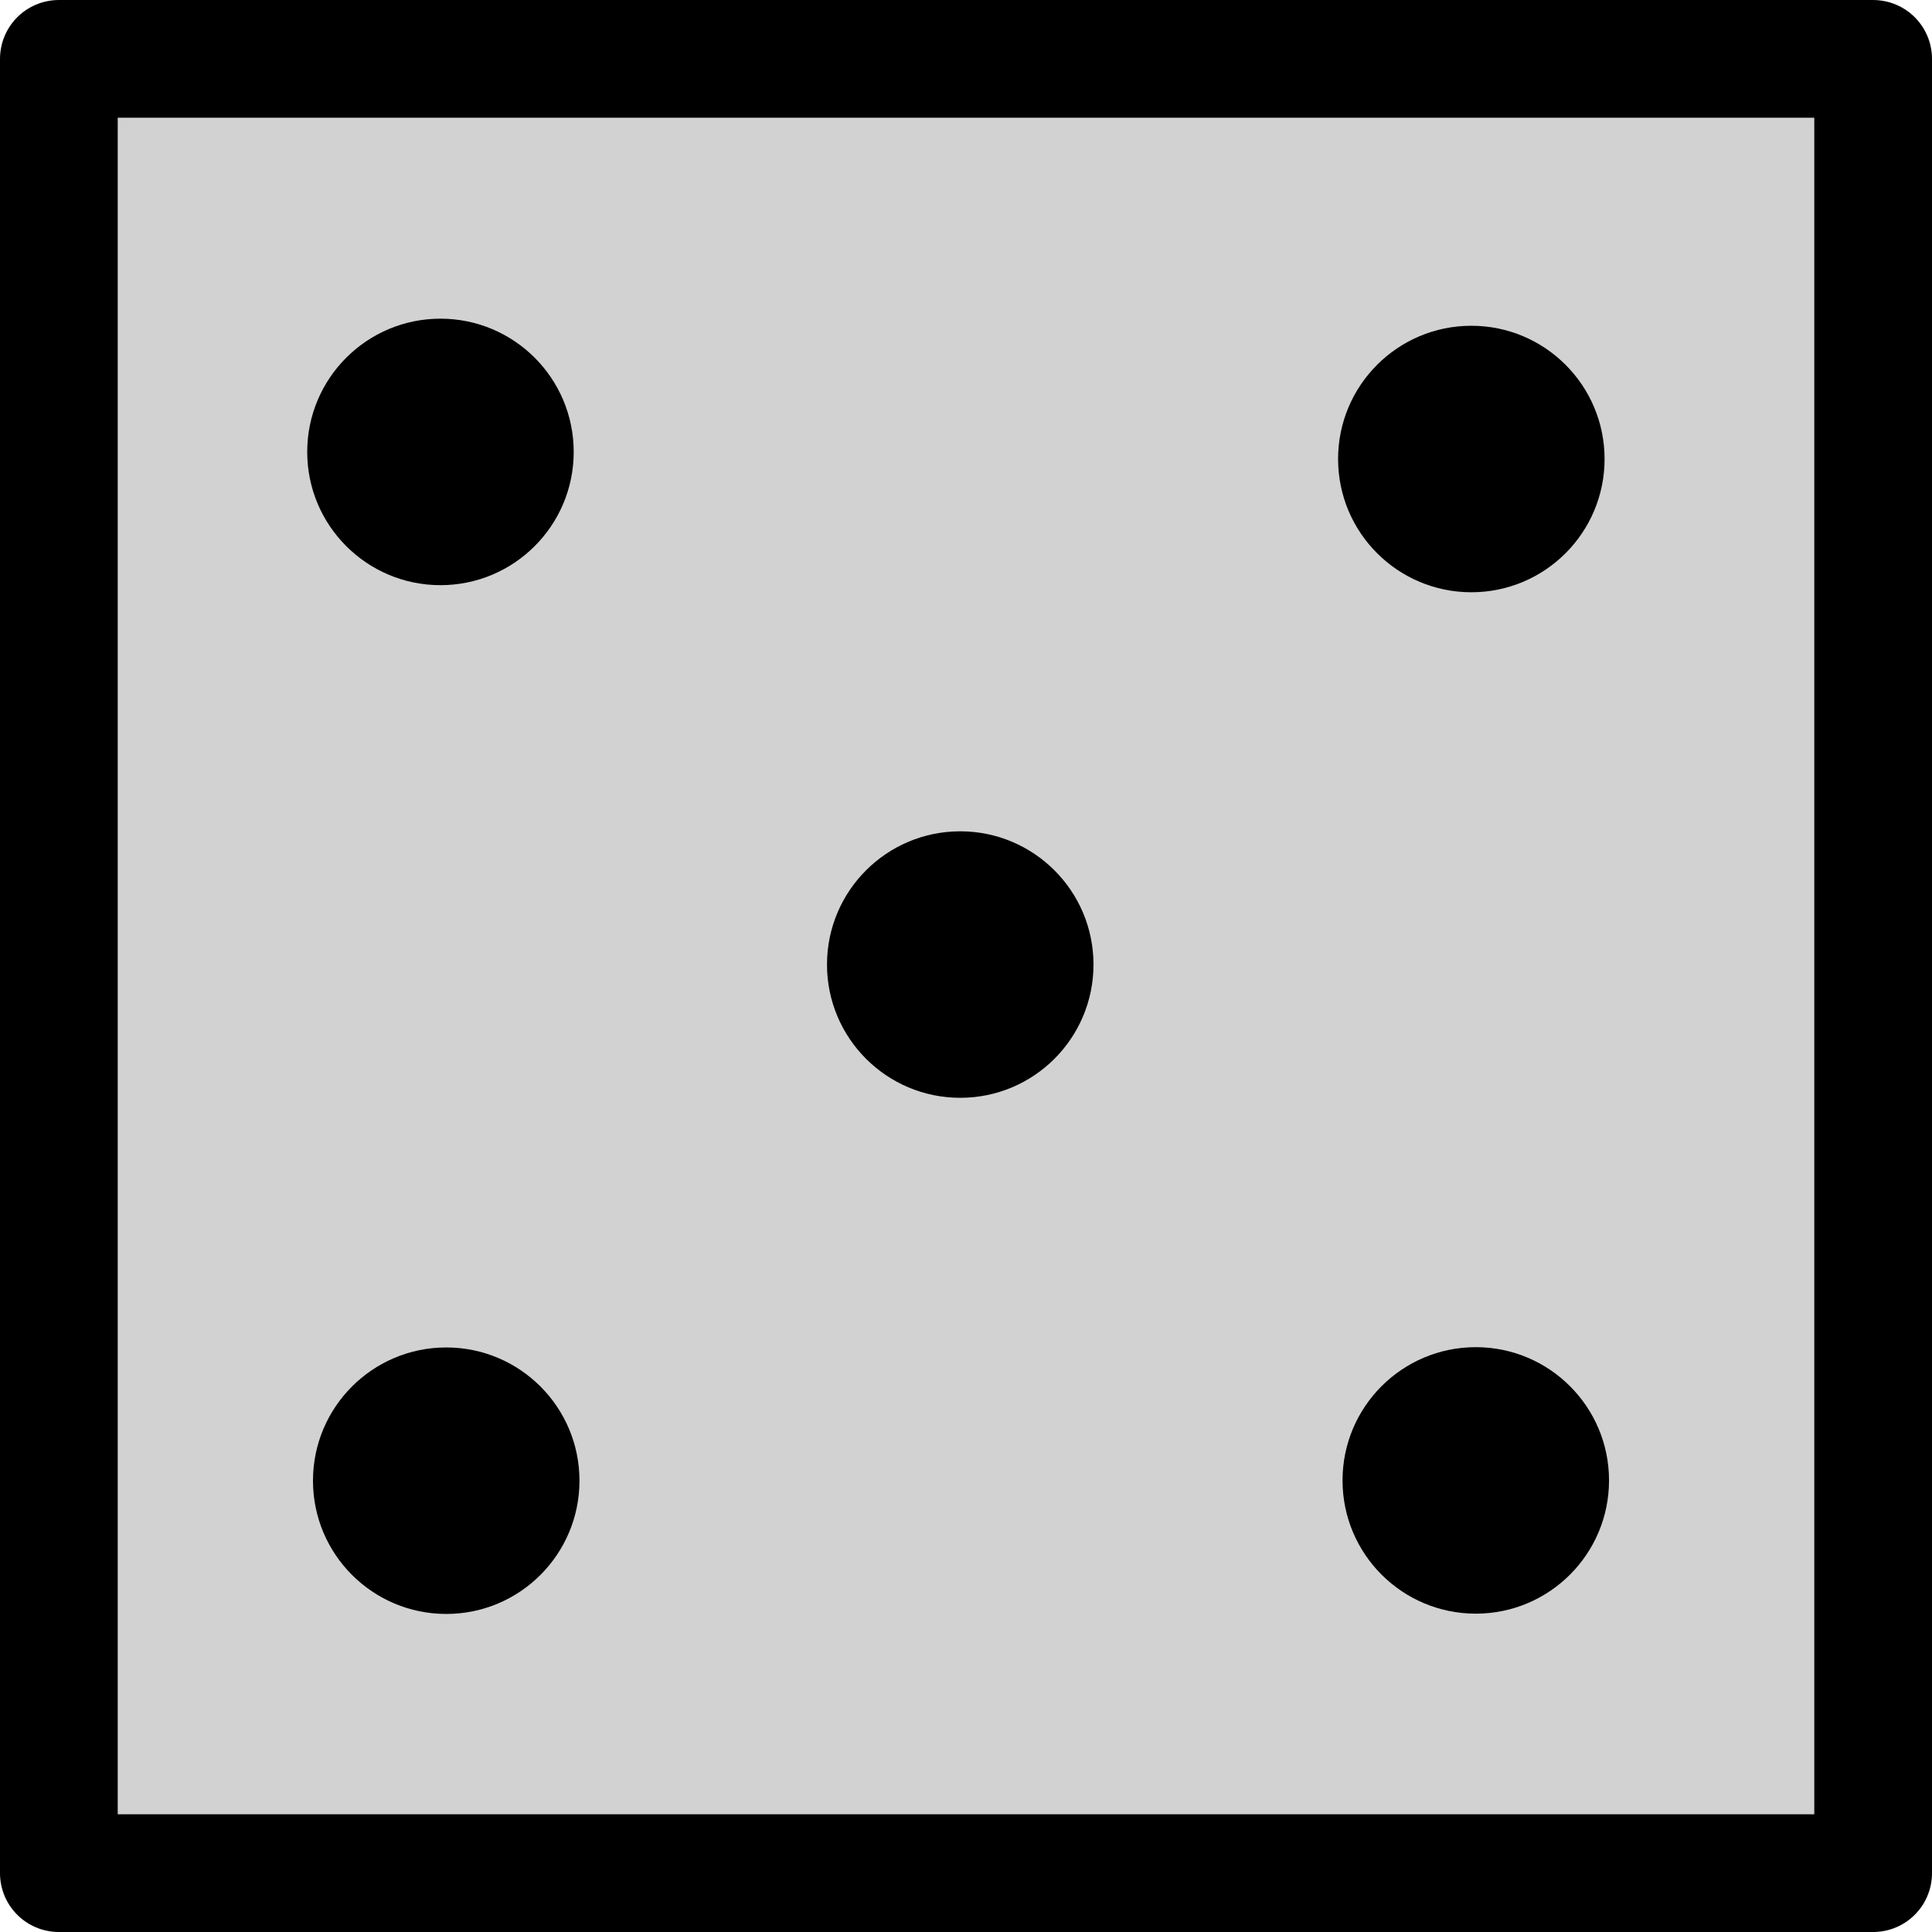
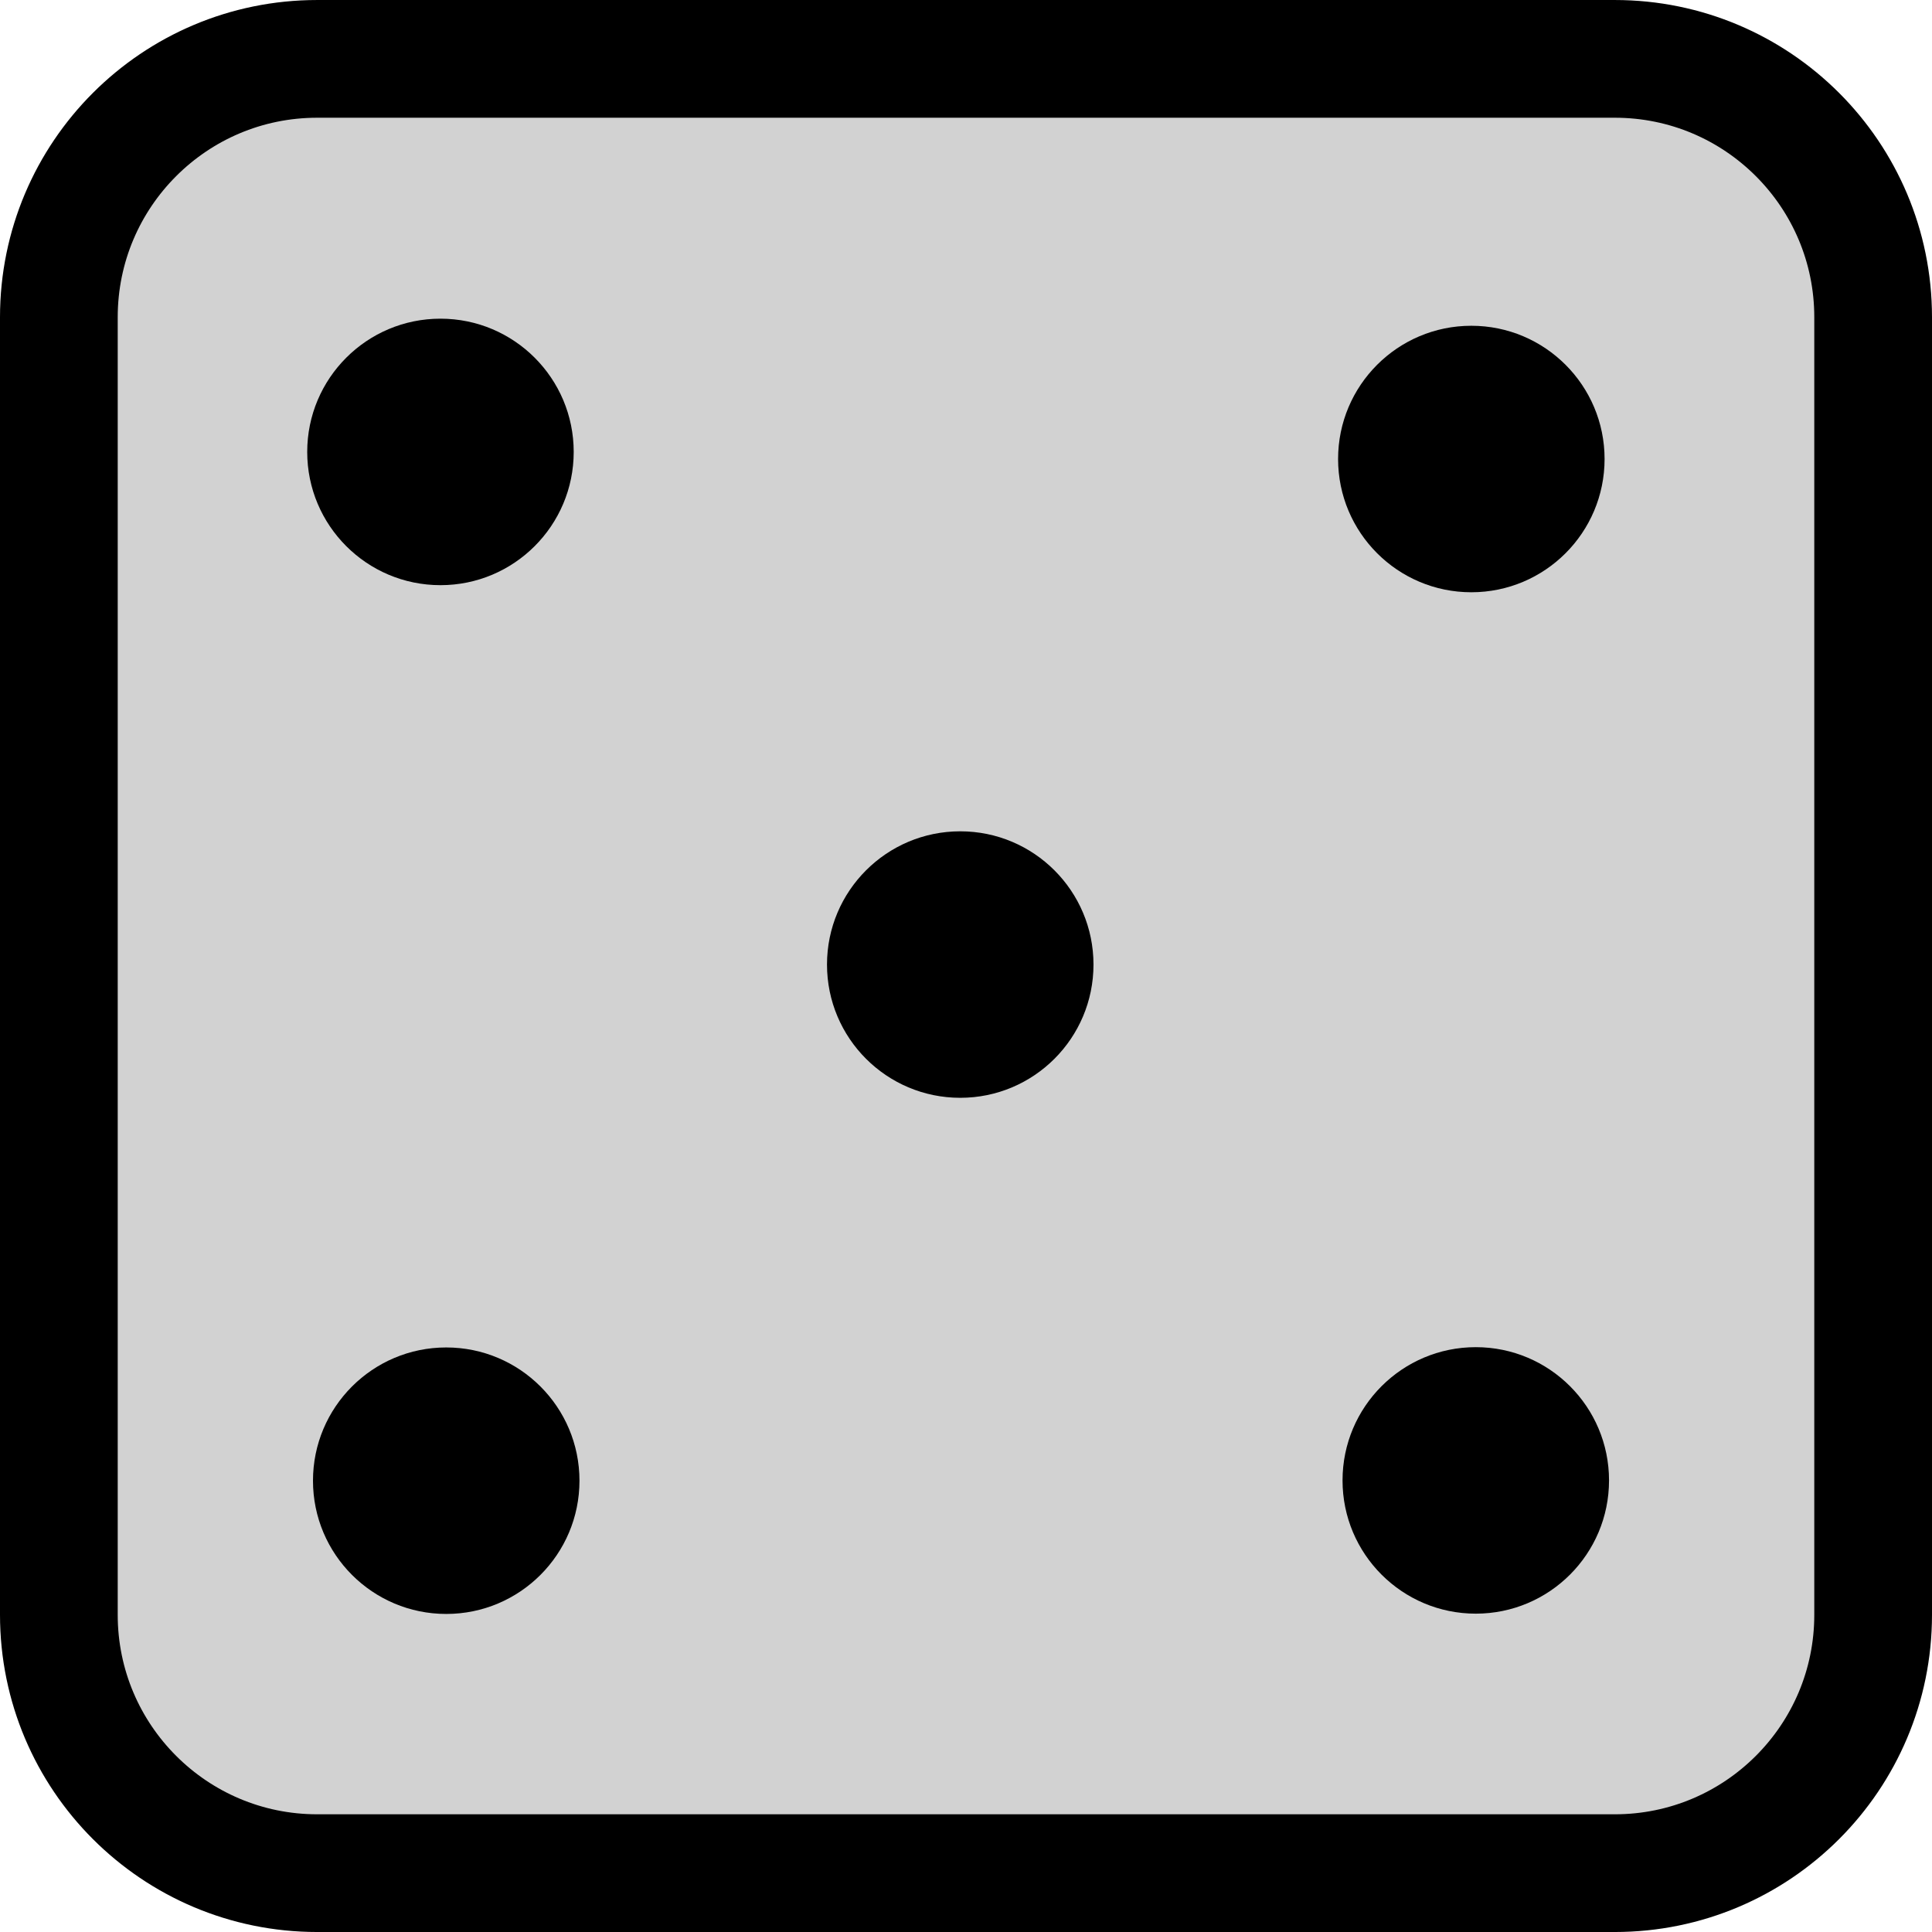
<svg xmlns="http://www.w3.org/2000/svg" width="254.384" height="254.384" viewBox="0 0 67.306 67.306" version="1.1" id="svg5">
  <defs id="defs2" />
  <g id="layer1" transform="translate(-113.7375,-90.39818)">
-     <rect style="fill:#d2d2d2;fill-opacity:1;stroke:#000000;stroke-width:4.101;stroke-linejoin:round;stroke-miterlimit:4;stroke-dasharray:none;stroke-opacity:1" id="rect1156" width="63.205" height="63.205" x="115.788" y="92.449" />
+     <rect style="fill:#d2d2d2;fill-opacity:1;stroke:#000000;stroke-width:4.101;stroke-linejoin:round;stroke-miterlimit:4;stroke-dasharray:none;stroke-opacity:1" id="rect1156" width="63.205" height="63.205" x="115.788" y="92.449" ry="9" />
    <g id="g13">
      <circle style="fill:#000000;fill-opacity:1;stroke:none;stroke-width:4.101;stroke-linejoin:round;stroke-miterlimit:4;stroke-dasharray:none;stroke-opacity:1" id="middle" cx="147.19" cy="124.001" r="4.642" />
      <circle style="fill:#000000;fill-opacity:1;stroke:none;stroke-width:4.101;stroke-linejoin:round;stroke-miterlimit:4;stroke-dasharray:none;stroke-opacity:1" id="bottomleft" cx="129.283" cy="141.982" r="4.642" />
      <circle style="fill:#000000;fill-opacity:1;stroke:none;stroke-width:4.101;stroke-linejoin:round;stroke-miterlimit:4;stroke-dasharray:none;stroke-opacity:1" id="bottomright" cx="165.15" cy="141.972" r="4.642" />
      <circle style="fill:#000000;fill-opacity:1;stroke:none;stroke-width:4.101;stroke-linejoin:round;stroke-miterlimit:4;stroke-dasharray:none;stroke-opacity:1" id="topleft" cx="129.082" cy="106.142" r="4.642" />
      <circle style="fill:#000000;fill-opacity:1;stroke:none;stroke-width:4.101;stroke-linejoin:round;stroke-miterlimit:4;stroke-dasharray:none;stroke-opacity:1" id="topright" cx="164.995" cy="106.389" r="4.642" />
    </g>
  </g>
</svg>
